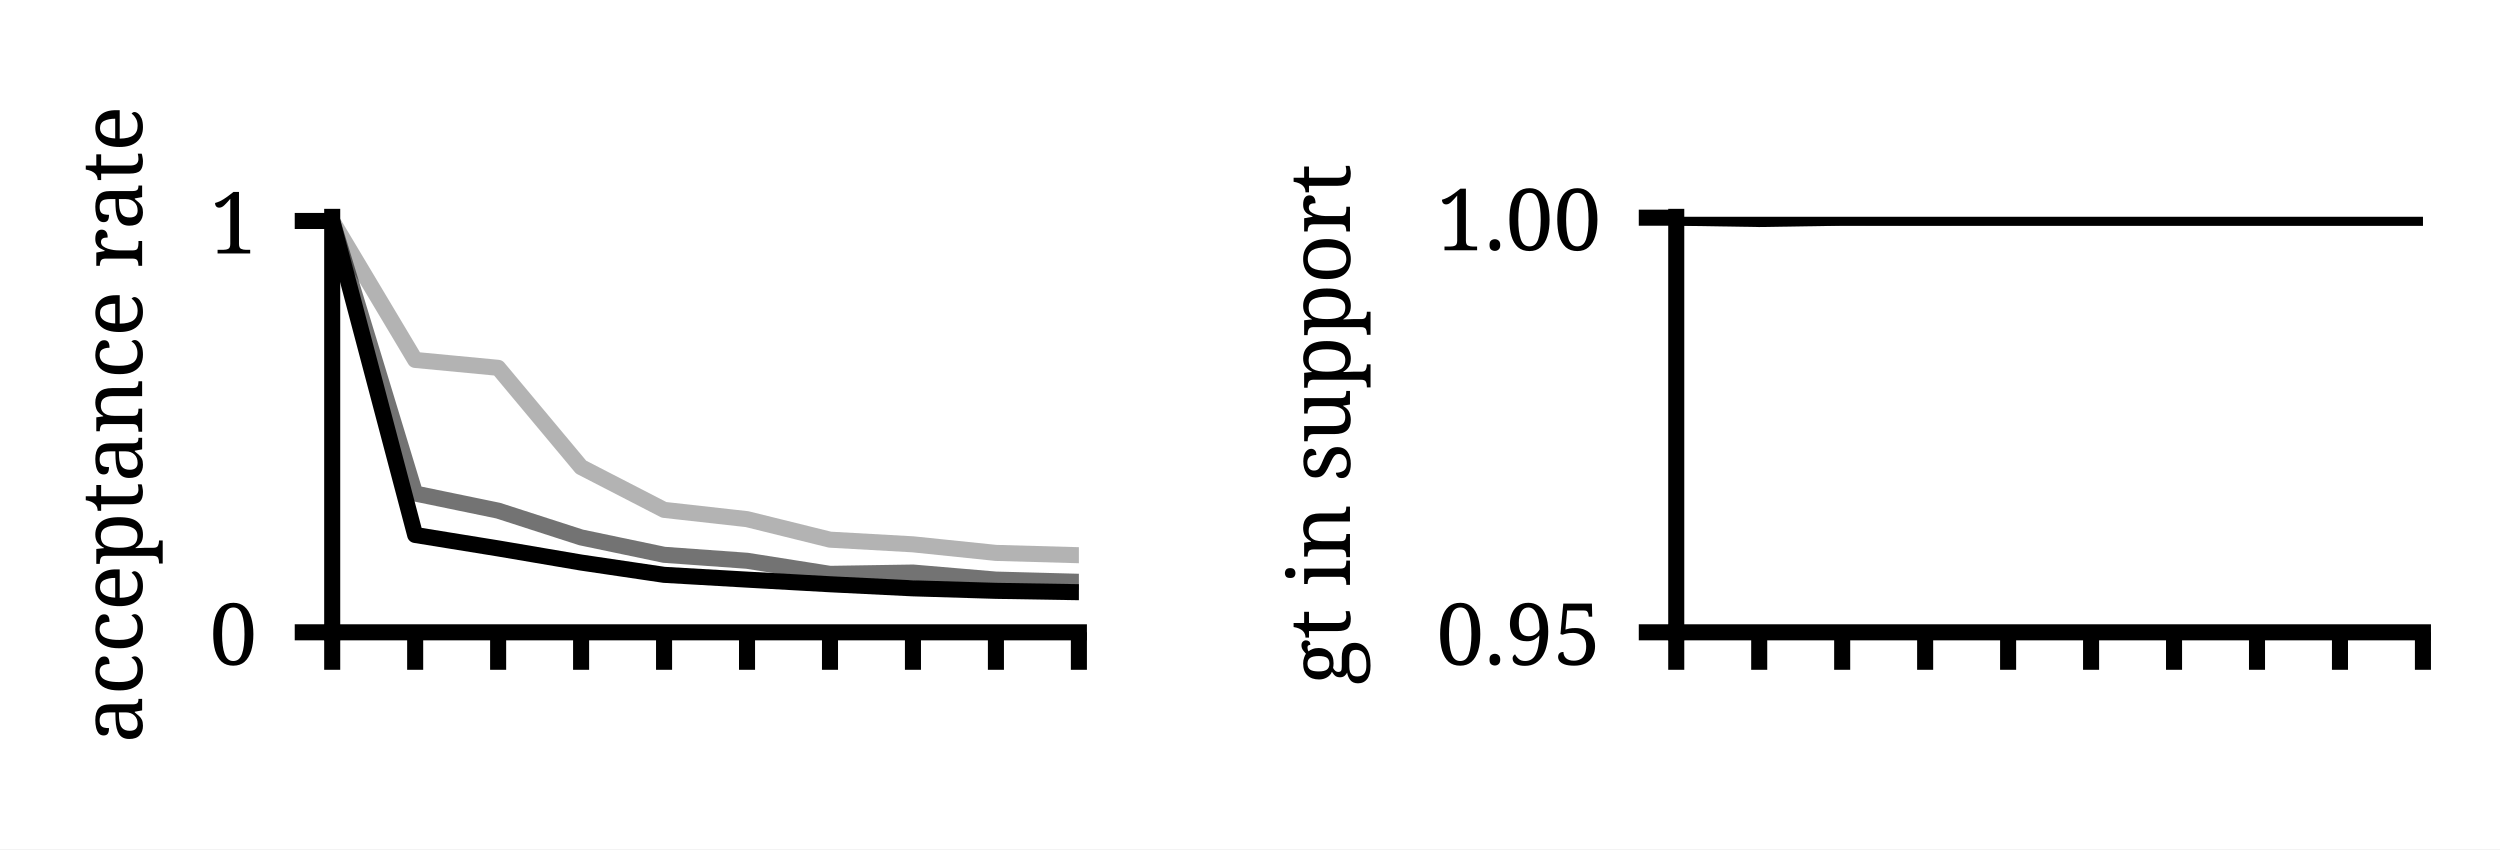
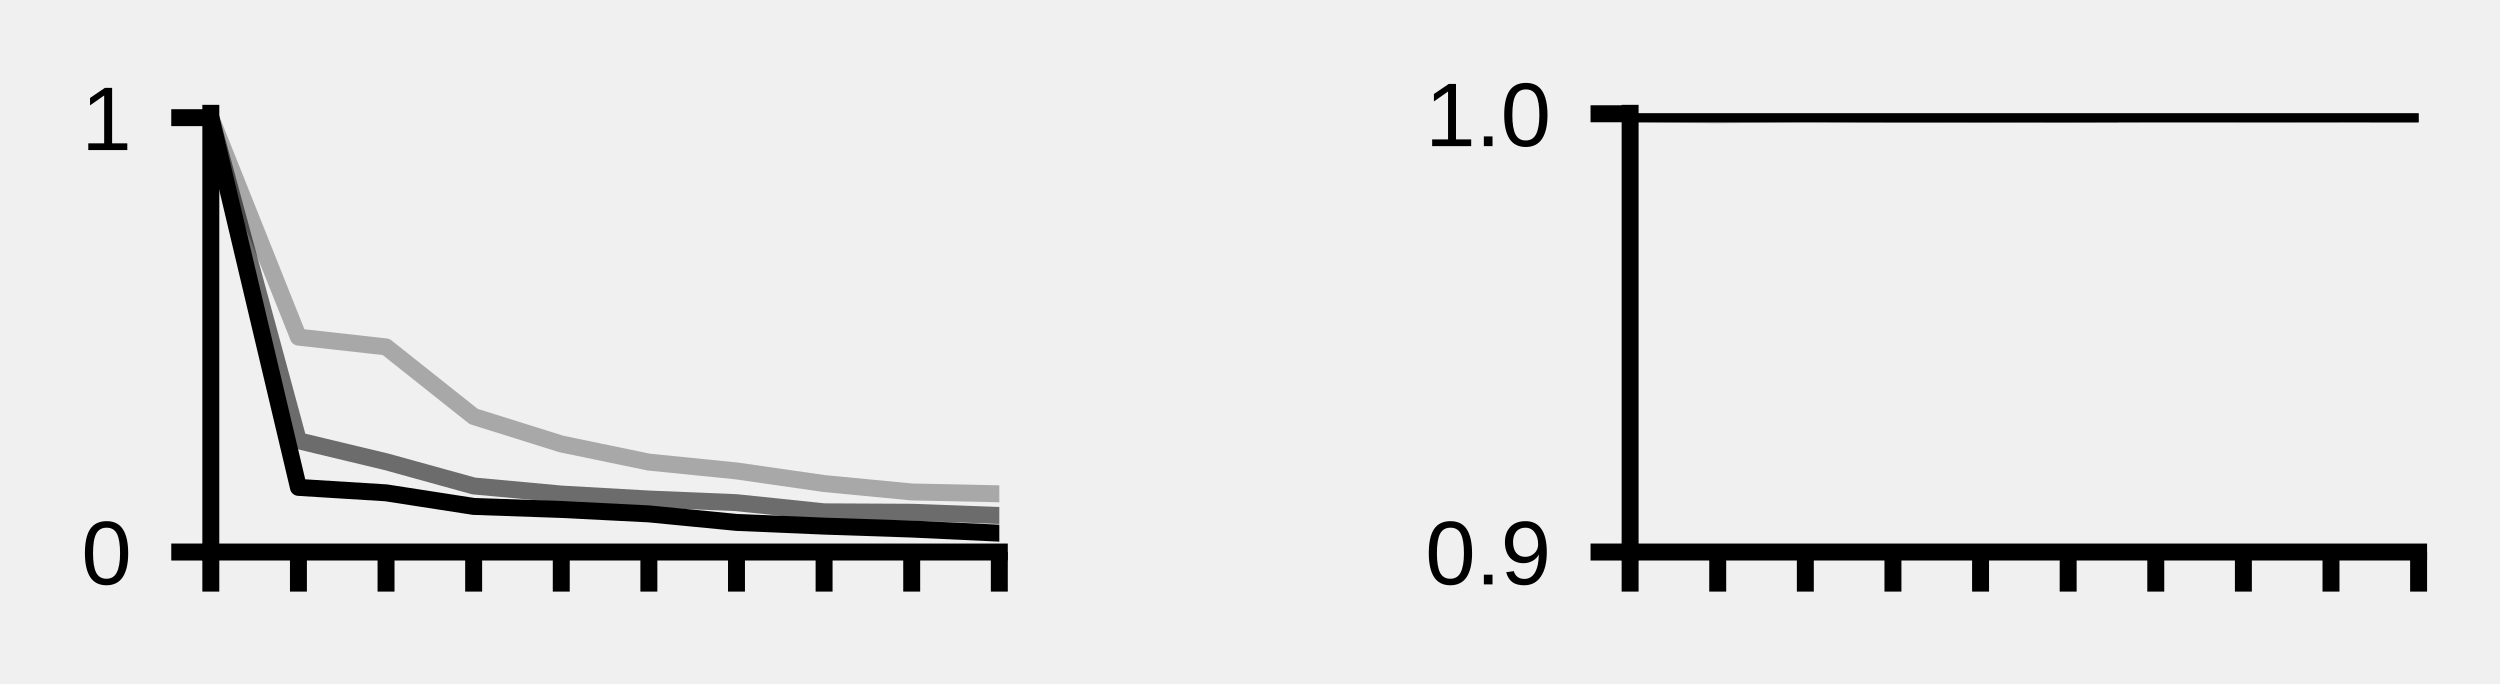
- <svg xmlns="http://www.w3.org/2000/svg" xmlns:xlink="http://www.w3.org/1999/xlink" width="233.532pt" height="79.324pt" viewBox="0 0 233.532 79.324" version="1.1">
+ <svg xmlns="http://www.w3.org/2000/svg" xmlns:xlink="http://www.w3.org/1999/xlink" width="221.149pt" height="60.485pt" viewBox="0 0 221.149 60.485" version="1.1">
  <defs>
    <style type="text/css">*{stroke-linejoin: round; stroke-linecap: butt}</style>
  </defs>
  <g id="figure_1">
    <g id="patch_1">
-       <path d="M 0 79.324  L 233.532 79.324  L 233.532 0  L 0 0  z " style="fill: #ffffff" />
+       <path d="M 0 60.485  L 221.149 60.485  L 221.149 0  L 0 0  L 0 60.485  z " style="fill: none" />
    </g>
    <g id="axes_1">
      <g id="patch_2">
-         <path d="M 31.032 59.066  L 100.782 59.066  L 100.782 20.258  L 31.032 20.258  z " style="fill: #ffffff" />
+         <path d="M 18.649 48.832  L 88.399 48.832  L 88.399 10.024  L 18.649 10.024  L 18.649 48.832  z " style="fill: none" />
      </g>
      <g id="matplotlib.axis_1">
        <g id="xtick_1">
          <g id="line2d_1">
            <defs>
-               <path id="m7f59c201be" d="M 0 0  L 0 3.5  " style="stroke: #000000; stroke-width: 1.5" />
+               <path id="mca212d84ae" d="M 0 0  L 0 3.5  " style="stroke: #000000; stroke-width: 1.5" />
            </defs>
            <g>
-               <use xlink:href="#m7f59c201be" x="31.032" y="59.066" style="stroke: #000000; stroke-width: 1.5" />
+               <use xlink:href="#mca212d84ae" x="18.649" y="48.832" style="stroke: #000000; stroke-width: 1.5" />
            </g>
          </g>
        </g>
        <g id="xtick_2">
          <g id="line2d_2">
            <g>
-               <use xlink:href="#m7f59c201be" x="38.782" y="59.066" style="stroke: #000000; stroke-width: 1.5" />
+               <use xlink:href="#mca212d84ae" x="26.399" y="48.832" style="stroke: #000000; stroke-width: 1.5" />
            </g>
          </g>
        </g>
        <g id="xtick_3">
          <g id="line2d_3">
            <g>
-               <use xlink:href="#m7f59c201be" x="46.532" y="59.066" style="stroke: #000000; stroke-width: 1.5" />
+               <use xlink:href="#mca212d84ae" x="34.149" y="48.832" style="stroke: #000000; stroke-width: 1.5" />
            </g>
          </g>
        </g>
        <g id="xtick_4">
          <g id="line2d_4">
            <g>
-               <use xlink:href="#m7f59c201be" x="54.282" y="59.066" style="stroke: #000000; stroke-width: 1.5" />
+               <use xlink:href="#mca212d84ae" x="41.899" y="48.832" style="stroke: #000000; stroke-width: 1.5" />
            </g>
          </g>
        </g>
        <g id="xtick_5">
          <g id="line2d_5">
            <g>
-               <use xlink:href="#m7f59c201be" x="62.032" y="59.066" style="stroke: #000000; stroke-width: 1.5" />
+               <use xlink:href="#mca212d84ae" x="49.649" y="48.832" style="stroke: #000000; stroke-width: 1.5" />
            </g>
          </g>
        </g>
        <g id="xtick_6">
          <g id="line2d_6">
            <g>
-               <use xlink:href="#m7f59c201be" x="69.782" y="59.066" style="stroke: #000000; stroke-width: 1.5" />
+               <use xlink:href="#mca212d84ae" x="57.399" y="48.832" style="stroke: #000000; stroke-width: 1.5" />
            </g>
          </g>
        </g>
        <g id="xtick_7">
          <g id="line2d_7">
            <g>
-               <use xlink:href="#m7f59c201be" x="77.532" y="59.066" style="stroke: #000000; stroke-width: 1.5" />
+               <use xlink:href="#mca212d84ae" x="65.149" y="48.832" style="stroke: #000000; stroke-width: 1.5" />
            </g>
          </g>
        </g>
        <g id="xtick_8">
          <g id="line2d_8">
            <g>
-               <use xlink:href="#m7f59c201be" x="85.282" y="59.066" style="stroke: #000000; stroke-width: 1.5" />
+               <use xlink:href="#mca212d84ae" x="72.899" y="48.832" style="stroke: #000000; stroke-width: 1.5" />
            </g>
          </g>
        </g>
        <g id="xtick_9">
          <g id="line2d_9">
            <g>
-               <use xlink:href="#m7f59c201be" x="93.032" y="59.066" style="stroke: #000000; stroke-width: 1.5" />
+               <use xlink:href="#mca212d84ae" x="80.649" y="48.832" style="stroke: #000000; stroke-width: 1.5" />
            </g>
          </g>
        </g>
        <g id="xtick_10">
          <g id="line2d_10">
            <g>
-               <use xlink:href="#m7f59c201be" x="100.782" y="59.066" style="stroke: #000000; stroke-width: 1.5" />
+               <use xlink:href="#mca212d84ae" x="88.399" y="48.832" style="stroke: #000000; stroke-width: 1.5" />
            </g>
          </g>
        </g>
      </g>
      <g id="matplotlib.axis_2">
        <g id="ytick_1">
          <g id="line2d_11">
            <defs>
-               <path id="m109279d239" d="M 0 0  L -3.5 0  " style="stroke: #000000; stroke-width: 1.5" />
+               <path id="mf3db181dbd" d="M 0 0  L -3.5 0  " style="stroke: #000000; stroke-width: 1.5" />
            </defs>
            <g>
-               <use xlink:href="#m109279d239" x="31.032" y="59.066" style="stroke: #000000; stroke-width: 1.5" />
+               <use xlink:href="#mf3db181dbd" x="18.649" y="48.832" style="stroke: #000000; stroke-width: 1.5" />
            </g>
          </g>
          <g id="text_1">
-             <text style="font: 8px 'serif'; text-anchor: end" x="24.032" y="62.105" transform="rotate(-0, 24.0325, 62.10525)">0</text>
+             <text style="font: 8px 'Arial'; text-anchor: end" x="11.649" y="51.695" transform="rotate(-0, 11.64875, 51.69548)">0</text>
          </g>
        </g>
        <g id="ytick_2">
          <g id="line2d_12">
            <g>
-               <use xlink:href="#m109279d239" x="31.032" y="20.642" style="stroke: #000000; stroke-width: 1.5" />
+               <use xlink:href="#mf3db181dbd" x="18.649" y="10.409" style="stroke: #000000; stroke-width: 1.5" />
            </g>
          </g>
          <g id="text_2">
-             <text style="font: 8px 'serif'; text-anchor: end" x="24.032" y="23.681" transform="rotate(-0, 24.0325, 23.68149)">1</text>
-           </g>
-         </g>
-         <g id="text_3">
-           <text style="font: 8px 'serif'; text-anchor: middle" x="13.279" y="39.662" transform="rotate(-90, 13.27875, 39.66188)">acceptance rate</text>
+             <text style="font: 8px 'Arial'; text-anchor: end" x="11.649" y="13.272" transform="rotate(-0, 11.64875, 13.27172)">1</text>
+           </g>
        </g>
      </g>
      <g id="line2d_13">
-         <path d="M 31.032 20.642  L 38.782 33.622  L 46.532 34.36  L 54.282 43.635  L 62.032 47.629  L 69.782 48.495  L 77.532 50.412  L 85.282 50.847  L 93.032 51.648  L 100.782 51.864  " clip-path="url(#p202d7cd0c0)" style="fill: none; stroke: #000000; stroke-opacity: 0.3; stroke-width: 1.5; stroke-linecap: square" />
+         <path d="M 18.649 10.409  L 26.399 29.822  L 34.149 30.687  L 41.899 36.842  L 49.649 39.273  L 57.399 40.878  L 65.149 41.658  L 72.899 42.774  L 80.649 43.519  L 88.399 43.681  " clip-path="url(#pf31d1c3de6)" style="fill: none; stroke: #000000; stroke-opacity: 0.3; stroke-width: 1.5; stroke-linecap: square" />
      </g>
      <g id="line2d_14">
-         <path d="M 31.032 20.642  L 38.782 46.099  L 46.532 47.7  L 54.282 50.203  L 62.032 51.826  L 69.782 52.383  L 77.532 53.606  L 85.282 53.483  L 93.032 54.141  L 100.782 54.347  " clip-path="url(#p202d7cd0c0)" style="fill: none; stroke: #000000; stroke-opacity: 0.55; stroke-width: 1.5; stroke-linecap: square" />
+         <path d="M 18.649 10.409  L 26.399 38.987  L 34.149 40.845  L 41.899 42.988  L 49.649 43.703  L 57.399 44.143  L 65.149 44.466  L 72.899 45.275  L 80.649 45.314  L 88.399 45.6  " clip-path="url(#pf31d1c3de6)" style="fill: none; stroke: #000000; stroke-opacity: 0.55; stroke-width: 1.5; stroke-linecap: square" />
      </g>
      <g id="line2d_15">
-         <path d="M 31.032 20.642  L 38.782 49.973  L 46.532 51.228  L 54.282 52.549  L 62.032 53.697  L 69.782 54.144  L 77.532 54.577  L 85.282 54.958  L 93.032 55.192  L 100.782 55.319  " clip-path="url(#p202d7cd0c0)" style="fill: none; stroke: #000000; stroke-width: 1.5; stroke-linecap: square" />
+         <path d="M 18.649 10.409  L 26.399 43.114  L 34.149 43.596  L 41.899 44.798  L 49.649 45.067  L 57.399 45.459  L 65.149 46.212  L 72.899 46.541  L 80.649 46.8  L 88.399 47.165  " clip-path="url(#pf31d1c3de6)" style="fill: none; stroke: #000000; stroke-width: 1.5; stroke-linecap: square" />
      </g>
      <g id="patch_3">
-         <path d="M 31.032 59.066  L 31.032 20.258  " style="fill: none; stroke: #000000; stroke-width: 1.5; stroke-linejoin: miter; stroke-linecap: square" />
+         <path d="M 18.649 48.832  L 18.649 10.024  " style="fill: none; stroke: #000000; stroke-width: 1.5; stroke-linejoin: miter; stroke-linecap: square" />
      </g>
      <g id="patch_4">
-         <path d="M 31.032 59.066  L 100.782 59.066  " style="fill: none; stroke: #000000; stroke-width: 1.5; stroke-linejoin: miter; stroke-linecap: square" />
+         <path d="M 18.649 48.832  L 88.399 48.832  " style="fill: none; stroke: #000000; stroke-width: 1.5; stroke-linejoin: miter; stroke-linecap: square" />
      </g>
    </g>
    <g id="axes_2">
      <g id="patch_5">
-         <path d="M 156.583 59.066  L 226.333 59.066  L 226.333 20.258  L 156.583 20.258  z " style="fill: #ffffff" />
+         <path d="M 144.199 48.832  L 213.949 48.832  L 213.949 10.024  L 144.199 10.024  L 144.199 48.832  z " style="fill: none" />
      </g>
      <g id="matplotlib.axis_3">
        <g id="xtick_11">
          <g id="line2d_16">
            <g>
-               <use xlink:href="#m7f59c201be" x="156.583" y="59.066" style="stroke: #000000; stroke-width: 1.5" />
+               <use xlink:href="#mca212d84ae" x="144.199" y="48.832" style="stroke: #000000; stroke-width: 1.5" />
            </g>
          </g>
        </g>
        <g id="xtick_12">
          <g id="line2d_17">
            <g>
-               <use xlink:href="#m7f59c201be" x="164.333" y="59.066" style="stroke: #000000; stroke-width: 1.5" />
+               <use xlink:href="#mca212d84ae" x="151.949" y="48.832" style="stroke: #000000; stroke-width: 1.5" />
            </g>
          </g>
        </g>
        <g id="xtick_13">
          <g id="line2d_18">
            <g>
-               <use xlink:href="#m7f59c201be" x="172.083" y="59.066" style="stroke: #000000; stroke-width: 1.5" />
+               <use xlink:href="#mca212d84ae" x="159.699" y="48.832" style="stroke: #000000; stroke-width: 1.5" />
            </g>
          </g>
        </g>
        <g id="xtick_14">
          <g id="line2d_19">
            <g>
-               <use xlink:href="#m7f59c201be" x="179.833" y="59.066" style="stroke: #000000; stroke-width: 1.5" />
+               <use xlink:href="#mca212d84ae" x="167.449" y="48.832" style="stroke: #000000; stroke-width: 1.5" />
            </g>
          </g>
        </g>
        <g id="xtick_15">
          <g id="line2d_20">
            <g>
-               <use xlink:href="#m7f59c201be" x="187.583" y="59.066" style="stroke: #000000; stroke-width: 1.5" />
+               <use xlink:href="#mca212d84ae" x="175.199" y="48.832" style="stroke: #000000; stroke-width: 1.5" />
            </g>
          </g>
        </g>
        <g id="xtick_16">
          <g id="line2d_21">
            <g>
-               <use xlink:href="#m7f59c201be" x="195.333" y="59.066" style="stroke: #000000; stroke-width: 1.5" />
+               <use xlink:href="#mca212d84ae" x="182.949" y="48.832" style="stroke: #000000; stroke-width: 1.5" />
            </g>
          </g>
        </g>
        <g id="xtick_17">
          <g id="line2d_22">
            <g>
-               <use xlink:href="#m7f59c201be" x="203.083" y="59.066" style="stroke: #000000; stroke-width: 1.5" />
+               <use xlink:href="#mca212d84ae" x="190.699" y="48.832" style="stroke: #000000; stroke-width: 1.5" />
            </g>
          </g>
        </g>
        <g id="xtick_18">
          <g id="line2d_23">
            <g>
-               <use xlink:href="#m7f59c201be" x="210.833" y="59.066" style="stroke: #000000; stroke-width: 1.5" />
+               <use xlink:href="#mca212d84ae" x="198.449" y="48.832" style="stroke: #000000; stroke-width: 1.5" />
            </g>
          </g>
        </g>
        <g id="xtick_19">
          <g id="line2d_24">
            <g>
-               <use xlink:href="#m7f59c201be" x="218.583" y="59.066" style="stroke: #000000; stroke-width: 1.5" />
+               <use xlink:href="#mca212d84ae" x="206.199" y="48.832" style="stroke: #000000; stroke-width: 1.5" />
            </g>
          </g>
        </g>
        <g id="xtick_20">
          <g id="line2d_25">
            <g>
-               <use xlink:href="#m7f59c201be" x="226.333" y="59.066" style="stroke: #000000; stroke-width: 1.5" />
+               <use xlink:href="#mca212d84ae" x="213.949" y="48.832" style="stroke: #000000; stroke-width: 1.5" />
            </g>
          </g>
        </g>
      </g>
      <g id="matplotlib.axis_4">
        <g id="ytick_3">
          <g id="line2d_26">
            <g>
-               <use xlink:href="#m109279d239" x="156.583" y="59.066" style="stroke: #000000; stroke-width: 1.5" />
-             </g>
-           </g>
-           <g id="text_4">
-             <text style="font: 8px 'serif'; text-anchor: end" x="149.583" y="62.105" transform="rotate(-0, 149.5825, 62.10525)">0.95</text>
+               <use xlink:href="#mf3db181dbd" x="144.199" y="48.832" style="stroke: #000000; stroke-width: 1.5" />
+             </g>
+           </g>
+           <g id="text_3">
+             <text style="font: 8px 'Arial'; text-anchor: end" x="137.199" y="51.695" transform="rotate(-0, 137.1987, 51.69548)">0.9</text>
          </g>
        </g>
        <g id="ytick_4">
          <g id="line2d_27">
            <g>
-               <use xlink:href="#m109279d239" x="156.583" y="20.335" style="stroke: #000000; stroke-width: 1.5" />
-             </g>
-           </g>
-           <g id="text_5">
-             <text style="font: 8px 'serif'; text-anchor: end" x="149.583" y="23.375" transform="rotate(-0, 149.5825, 23.37471)">1.00</text>
-           </g>
-         </g>
-         <g id="text_6">
-           <text style="font: 8px 'serif'; text-anchor: middle" x="126.106" y="39.662" transform="rotate(-90, 126.1063, 39.66188)">gt in support</text>
+               <use xlink:href="#mf3db181dbd" x="144.199" y="10.063" style="stroke: #000000; stroke-width: 1.5" />
+             </g>
+           </g>
+           <g id="text_4">
+             <text style="font: 8px 'Arial'; text-anchor: end" x="137.199" y="12.926" transform="rotate(-0, 137.1987, 12.92625)">1.0</text>
+           </g>
        </g>
      </g>
      <g id="line2d_28">
-         <path d="M 156.583 20.335  L 164.333 20.335  L 172.083 20.335  L 179.833 20.335  L 187.583 20.335  L 195.333 20.335  L 203.083 20.343  L 210.833 20.335  L 218.583 20.351  L 226.333 20.335  " clip-path="url(#p96403d1d78)" style="fill: none; stroke: #000000; stroke-opacity: 0.3; stroke-width: 1.5; stroke-linecap: square" />
+         <path d="M 144.199 10.063  L 151.949 10.156  L 159.699 10.063  L 167.449 10.11  L 175.199 10.09  L 182.949 10.067  L 190.699 10.067  L 198.449 10.071  L 206.199 10.067  L 213.949 10.063  " clip-path="url(#p23e0de0f17)" style="fill: none; stroke: #000000; stroke-opacity: 0.3; stroke-width: 1.5; stroke-linecap: square" />
      </g>
      <g id="line2d_29">
-         <path d="M 156.583 20.335  L 164.333 20.335  L 172.083 20.335  L 179.833 20.351  L 187.583 20.335  L 195.333 20.335  L 203.083 20.335  L 210.833 20.335  L 218.583 20.335  L 226.333 20.335  " clip-path="url(#p96403d1d78)" style="fill: none; stroke: #000000; stroke-opacity: 0.55; stroke-width: 1.5; stroke-linecap: square" />
+         <path d="M 144.199 10.063  L 151.949 10.067  L 159.699 10.063  L 167.449 10.083  L 175.199 10.094  L 182.949 10.094  L 190.699 10.071  L 198.449 10.075  L 206.199 10.075  L 213.949 10.071  " clip-path="url(#p23e0de0f17)" style="fill: none; stroke: #000000; stroke-opacity: 0.55; stroke-width: 1.5; stroke-linecap: square" />
      </g>
      <g id="line2d_30">
-         <path d="M 156.583 20.335  L 164.333 20.459  L 172.083 20.335  L 179.833 20.335  L 187.583 20.335  L 195.333 20.335  L 203.083 20.335  L 210.833 20.335  L 218.583 20.335  L 226.333 20.335  " clip-path="url(#p96403d1d78)" style="fill: none; stroke: #000000; stroke-width: 1.5; stroke-linecap: square" />
+         <path d="M 144.199 10.063  L 151.949 10.067  L 159.699 10.063  L 167.449 10.063  L 175.199 10.063  L 182.949 10.071  L 190.699 10.067  L 198.449 10.067  L 206.199 10.067  L 213.949 10.071  " clip-path="url(#p23e0de0f17)" style="fill: none; stroke: #000000; stroke-width: 1.5; stroke-linecap: square" />
      </g>
      <g id="patch_6">
-         <path d="M 156.583 59.066  L 156.583 20.258  " style="fill: none; stroke: #000000; stroke-width: 1.5; stroke-linejoin: miter; stroke-linecap: square" />
+         <path d="M 144.199 48.832  L 144.199 10.024  " style="fill: none; stroke: #000000; stroke-width: 1.5; stroke-linejoin: miter; stroke-linecap: square" />
      </g>
      <g id="patch_7">
-         <path d="M 156.583 59.066  L 226.333 59.066  " style="fill: none; stroke: #000000; stroke-width: 1.5; stroke-linejoin: miter; stroke-linecap: square" />
+         <path d="M 144.199 48.832  L 213.949 48.832  " style="fill: none; stroke: #000000; stroke-width: 1.5; stroke-linejoin: miter; stroke-linecap: square" />
      </g>
    </g>
  </g>
  <defs>
-     <clipPath id="p202d7cd0c0">
-       <rect x="31.032" y="20.258" width="69.75" height="38.808" />
+     <clipPath id="pf31d1c3de6">
+       <rect x="18.649" y="10.024" width="69.75" height="38.808" />
    </clipPath>
-     <clipPath id="p96403d1d78">
-       <rect x="156.583" y="20.258" width="69.75" height="38.808" />
+     <clipPath id="p23e0de0f17">
+       <rect x="144.199" y="10.024" width="69.75" height="38.808" />
    </clipPath>
  </defs>
</svg>
